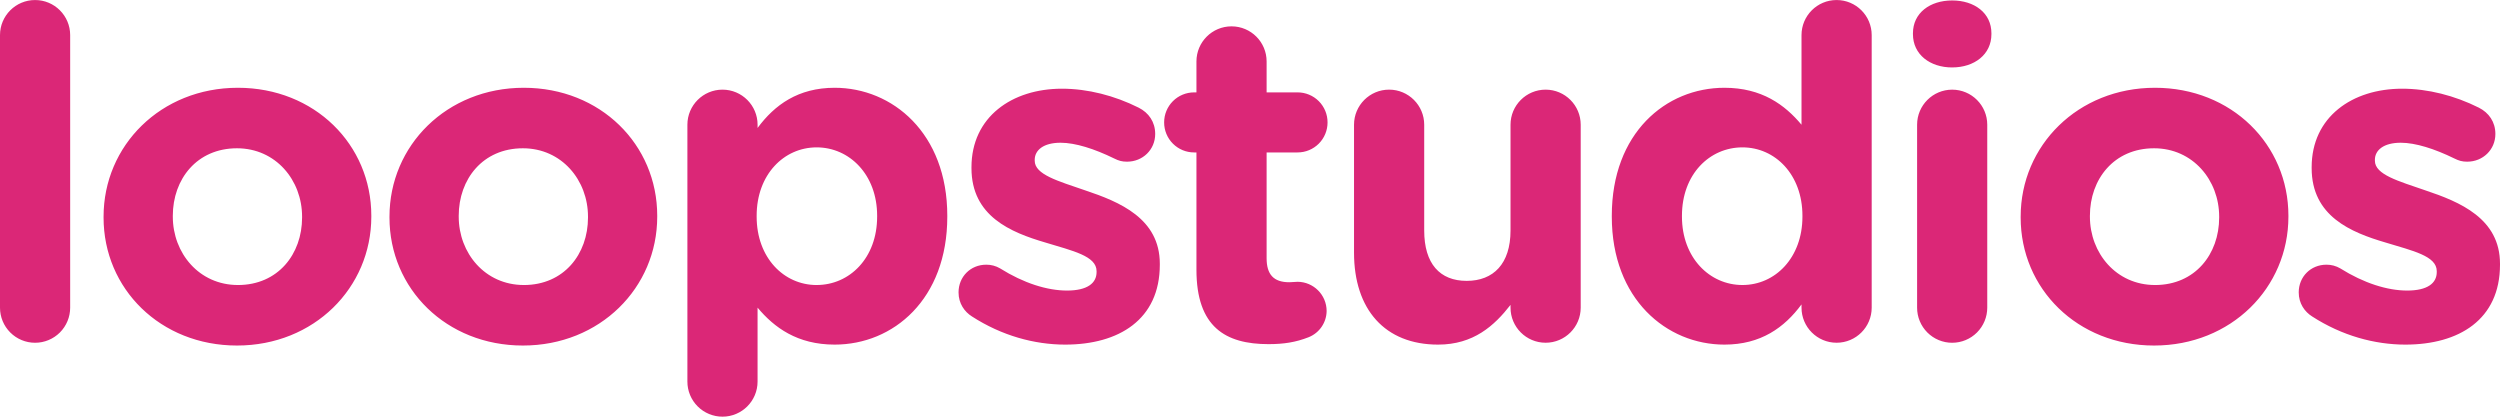
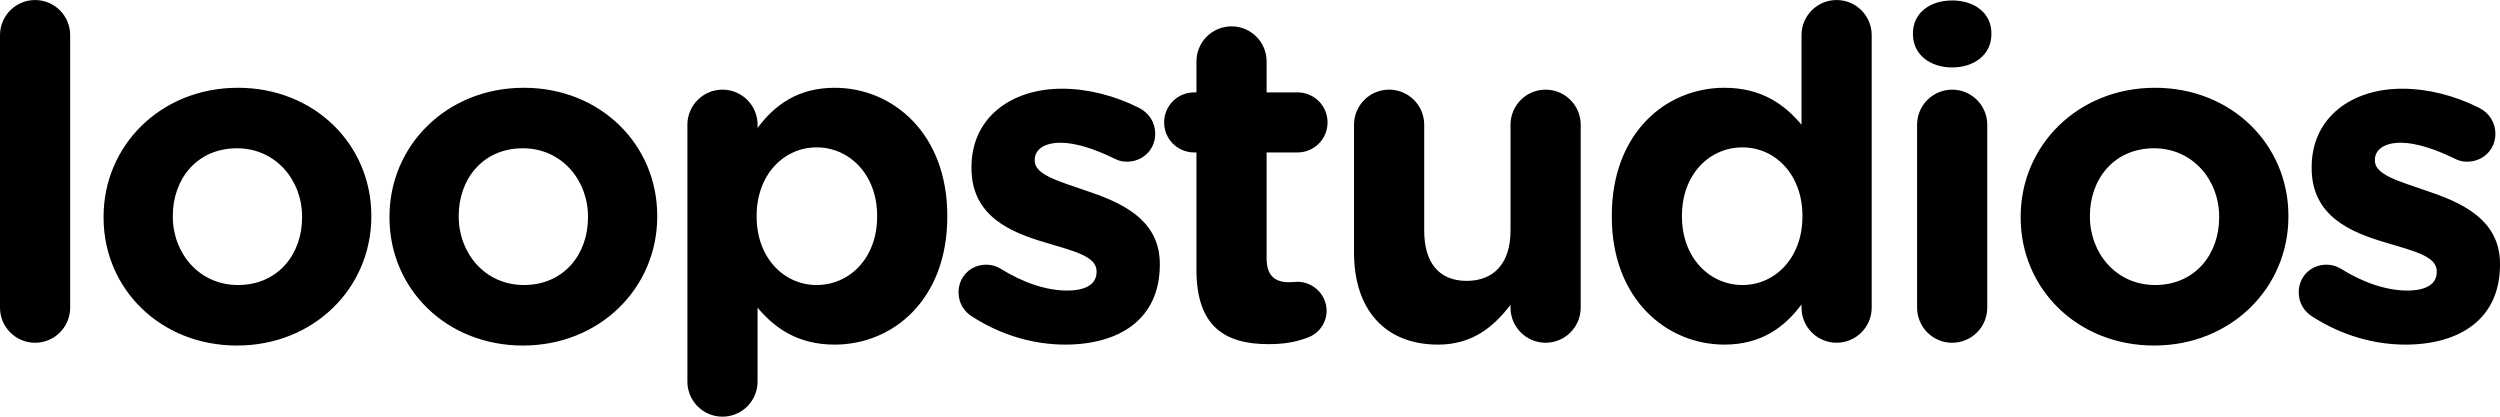
<svg xmlns="http://www.w3.org/2000/svg" width="192" height="32">
-   <path d="M2.694 26.324a2.694 2.694 0 002.695-2.697V2.697a2.694 2.694 0 10-5.389 0v20.93a2.694 2.694 0 002.694 2.697zm15.506.213c5.92 0 10.317-4.435 10.317-9.898v-.071c0-5.464-4.36-9.827-10.246-9.827-5.92 0-10.317 4.434-10.317 9.898v.07c0 5.464 4.361 9.828 10.246 9.828zm.071-4.648c-2.978 0-4.999-2.448-4.999-5.25v-.071c0-2.803 1.844-5.18 4.928-5.18 2.978 0 5 2.448 5 5.25v.072c0 2.802-1.844 5.18-4.929 5.18zm21.887 4.648c5.921 0 10.317-4.435 10.317-9.898v-.071c0-5.464-4.36-9.827-10.246-9.827-5.92 0-10.317 4.434-10.317 9.898v.07c0 5.464 4.361 9.828 10.246 9.828zm.071-4.648c-2.978 0-4.999-2.448-4.999-5.25v-.071c0-2.803 1.844-5.18 4.928-5.18 2.979 0 5 2.448 5 5.25v.072c0 2.802-1.844 5.18-4.929 5.18zM55.487 32a2.694 2.694 0 002.694-2.696v-5.677c1.277 1.526 3.05 2.839 5.921 2.839 4.503 0 8.65-3.477 8.65-9.827v-.071c0-6.35-4.218-9.827-8.65-9.827-2.8 0-4.609 1.312-5.92 3.086V9.58a2.694 2.694 0 10-5.39 0v19.725A2.694 2.694 0 0055.488 32zm7.232-10.11c-2.517 0-4.608-2.094-4.608-5.251v-.071c0-3.158 2.091-5.25 4.608-5.25 2.518 0 4.645 2.092 4.645 5.25v.07c0 3.193-2.127 5.251-4.645 5.251zm19.087 4.576c4.113 0 7.268-1.916 7.268-6.138v-.07c0-3.478-3.084-4.755-5.743-5.642-2.057-.71-3.865-1.206-3.865-2.27v-.071c0-.745.674-1.313 1.985-1.313 1.135 0 2.589.462 4.113 1.207.355.177.603.248.993.248 1.205 0 2.162-.923 2.162-2.129 0-.922-.496-1.632-1.276-2.022-1.843-.922-3.9-1.454-5.885-1.454-3.83 0-6.949 2.164-6.949 6.03v.072c0 3.69 3.014 4.93 5.673 5.711 2.091.639 3.935 1.03 3.935 2.2v.07c0 .852-.71 1.42-2.27 1.42-1.524 0-3.332-.568-5.14-1.703a2.066 2.066 0 00-1.064-.284c-1.205 0-2.127.923-2.127 2.129 0 .851.461 1.49 1.028 1.845 2.305 1.49 4.822 2.164 7.162 2.164zm15.612-.036c1.17 0 2.092-.142 3.085-.532a2.194 2.194 0 001.382-2.022 2.248 2.248 0 00-2.233-2.235c-.107 0-.461.035-.638.035-1.206 0-1.738-.603-1.738-1.845v-8.124h2.376a2.3 2.3 0 002.304-2.306 2.3 2.3 0 00-2.304-2.306h-2.376V4.718a2.694 2.694 0 10-5.389 0v2.377h-.177a2.3 2.3 0 00-2.304 2.306 2.3 2.3 0 002.304 2.306h.177v9.011c0 4.4 2.234 5.712 5.531 5.712zm13.024.036c2.73 0 4.325-1.455 5.566-3.051v.212a2.694 2.694 0 105.39 0V9.58a2.694 2.694 0 10-5.39 0v8.124c0 2.554-1.311 3.867-3.368 3.867-2.056 0-3.261-1.313-3.261-3.867V9.579a2.694 2.694 0 10-5.39 0v9.827c0 4.363 2.376 7.06 6.453 7.06zm21.994 0c2.8 0 4.609-1.313 5.92-3.087v.248a2.694 2.694 0 105.39 0V2.697a2.694 2.694 0 10-5.39 0v6.882c-1.276-1.526-3.048-2.838-5.92-2.838-4.503 0-8.65 3.476-8.65 9.827v.07c0 6.35 4.218 9.828 8.65 9.828zm1.383-4.577c-2.518 0-4.645-2.093-4.645-5.25v-.071c0-3.193 2.127-5.25 4.645-5.25 2.517 0 4.608 2.092 4.608 5.25v.07c0 3.158-2.091 5.251-4.608 5.251zm16.108-16.71c1.702 0 3.014-.993 3.014-2.554v-.07c0-1.562-1.312-2.52-3.014-2.52-1.702 0-3.013.958-3.013 2.52v.07c0 1.561 1.311 2.555 3.013 2.555zm0 21.145a2.694 2.694 0 002.694-2.697V9.58a2.694 2.694 0 10-5.388 0v14.048a2.694 2.694 0 002.694 2.697zm15.506.213c5.92 0 10.317-4.435 10.317-9.898v-.071c0-5.464-4.361-9.827-10.246-9.827-5.921 0-10.317 4.434-10.317 9.898v.07c0 5.464 4.36 9.828 10.246 9.828zm.07-4.648c-2.977 0-4.998-2.448-4.998-5.25v-.071c0-2.803 1.843-5.18 4.928-5.18 2.978 0 4.999 2.448 4.999 5.25v.072c0 2.802-1.844 5.18-4.928 5.18zm19.23 4.577c4.112 0 7.267-1.916 7.267-6.138v-.07c0-3.478-3.084-4.755-5.743-5.642-2.057-.71-3.865-1.206-3.865-2.27v-.071c0-.745.674-1.313 1.986-1.313 1.134 0 2.588.462 4.112 1.207.355.177.603.248.993.248 1.205 0 2.162-.923 2.162-2.129 0-.922-.496-1.632-1.276-2.022-1.843-.922-3.9-1.454-5.885-1.454-3.83 0-6.949 2.164-6.949 6.03v.072c0 3.69 3.014 4.93 5.673 5.711 2.091.639 3.935 1.03 3.935 2.2v.07c0 .852-.71 1.42-2.27 1.42-1.524 0-3.332-.568-5.14-1.703a2.066 2.066 0 00-1.063-.284c-1.206 0-2.128.923-2.128 2.129 0 .851.461 1.49 1.028 1.845 2.305 1.49 4.822 2.164 7.162 2.164z" fill="#db2777" fill-rule="nonzero" />
+   <path d="M2.694 26.324a2.694 2.694 0 002.695-2.697V2.697a2.694 2.694 0 10-5.389 0v20.93a2.694 2.694 0 002.694 2.697zm15.506.213c5.92 0 10.317-4.435 10.317-9.898v-.071c0-5.464-4.36-9.827-10.246-9.827-5.92 0-10.317 4.434-10.317 9.898v.07c0 5.464 4.361 9.828 10.246 9.828zm.071-4.648c-2.978 0-4.999-2.448-4.999-5.25v-.071c0-2.803 1.844-5.18 4.928-5.18 2.978 0 5 2.448 5 5.25v.072c0 2.802-1.844 5.18-4.929 5.18zm21.887 4.648c5.921 0 10.317-4.435 10.317-9.898v-.071c0-5.464-4.36-9.827-10.246-9.827-5.92 0-10.317 4.434-10.317 9.898v.07c0 5.464 4.361 9.828 10.246 9.828zm.071-4.648c-2.978 0-4.999-2.448-4.999-5.25v-.071c0-2.803 1.844-5.18 4.928-5.18 2.979 0 5 2.448 5 5.25v.072c0 2.802-1.844 5.18-4.929 5.18zM55.487 32a2.694 2.694 0 002.694-2.696v-5.677c1.277 1.526 3.05 2.839 5.921 2.839 4.503 0 8.65-3.477 8.65-9.827v-.071c0-6.35-4.218-9.827-8.65-9.827-2.8 0-4.609 1.312-5.92 3.086V9.58a2.694 2.694 0 10-5.39 0v19.725A2.694 2.694 0 0055.488 32zm7.232-10.11c-2.517 0-4.608-2.094-4.608-5.251v-.071c0-3.158 2.091-5.25 4.608-5.25 2.518 0 4.645 2.092 4.645 5.25v.07c0 3.193-2.127 5.251-4.645 5.251zm19.087 4.576c4.113 0 7.268-1.916 7.268-6.138v-.07c0-3.478-3.084-4.755-5.743-5.642-2.057-.71-3.865-1.206-3.865-2.27v-.071c0-.745.674-1.313 1.985-1.313 1.135 0 2.589.462 4.113 1.207.355.177.603.248.993.248 1.205 0 2.162-.923 2.162-2.129 0-.922-.496-1.632-1.276-2.022-1.843-.922-3.9-1.454-5.885-1.454-3.83 0-6.949 2.164-6.949 6.03v.072c0 3.69 3.014 4.93 5.673 5.711 2.091.639 3.935 1.03 3.935 2.2v.07c0 .852-.71 1.42-2.27 1.42-1.524 0-3.332-.568-5.14-1.703a2.066 2.066 0 00-1.064-.284c-1.205 0-2.127.923-2.127 2.129 0 .851.461 1.49 1.028 1.845 2.305 1.49 4.822 2.164 7.162 2.164zm15.612-.036c1.17 0 2.092-.142 3.085-.532a2.194 2.194 0 001.382-2.022 2.248 2.248 0 00-2.233-2.235c-.107 0-.461.035-.638.035-1.206 0-1.738-.603-1.738-1.845v-8.124h2.376a2.3 2.3 0 002.304-2.306 2.3 2.3 0 00-2.304-2.306h-2.376V4.718a2.694 2.694 0 10-5.389 0v2.377h-.177a2.3 2.3 0 00-2.304 2.306 2.3 2.3 0 002.304 2.306h.177v9.011c0 4.4 2.234 5.712 5.531 5.712zm13.024.036c2.73 0 4.325-1.455 5.566-3.051v.212a2.694 2.694 0 105.39 0V9.58a2.694 2.694 0 10-5.39 0v8.124c0 2.554-1.311 3.867-3.368 3.867-2.056 0-3.261-1.313-3.261-3.867V9.579a2.694 2.694 0 10-5.39 0v9.827c0 4.363 2.376 7.06 6.453 7.06zm21.994 0c2.8 0 4.609-1.313 5.92-3.087v.248a2.694 2.694 0 105.39 0V2.697a2.694 2.694 0 10-5.39 0v6.882c-1.276-1.526-3.048-2.838-5.92-2.838-4.503 0-8.65 3.476-8.65 9.827v.07c0 6.35 4.218 9.828 8.65 9.828zm1.383-4.577c-2.518 0-4.645-2.093-4.645-5.25v-.071c0-3.193 2.127-5.25 4.645-5.25 2.517 0 4.608 2.092 4.608 5.25v.07c0 3.158-2.091 5.251-4.608 5.251zm16.108-16.71c1.702 0 3.014-.993 3.014-2.554v-.07c0-1.562-1.312-2.52-3.014-2.52-1.702 0-3.013.958-3.013 2.52v.07c0 1.561 1.311 2.555 3.013 2.555zm0 21.145a2.694 2.694 0 002.694-2.697V9.58a2.694 2.694 0 10-5.388 0v14.048a2.694 2.694 0 002.694 2.697zm15.506.213c5.92 0 10.317-4.435 10.317-9.898v-.071c0-5.464-4.361-9.827-10.246-9.827-5.921 0-10.317 4.434-10.317 9.898v.07c0 5.464 4.36 9.828 10.246 9.828zm.07-4.648c-2.977 0-4.998-2.448-4.998-5.25v-.071c0-2.803 1.843-5.18 4.928-5.18 2.978 0 4.999 2.448 4.999 5.25v.072c0 2.802-1.844 5.18-4.928 5.18zm19.23 4.577c4.112 0 7.267-1.916 7.267-6.138v-.07c0-3.478-3.084-4.755-5.743-5.642-2.057-.71-3.865-1.206-3.865-2.27v-.071c0-.745.674-1.313 1.986-1.313 1.134 0 2.588.462 4.112 1.207.355.177.603.248.993.248 1.205 0 2.162-.923 2.162-2.129 0-.922-.496-1.632-1.276-2.022-1.843-.922-3.9-1.454-5.885-1.454-3.83 0-6.949 2.164-6.949 6.03v.072c0 3.69 3.014 4.93 5.673 5.711 2.091.639 3.935 1.03 3.935 2.2v.07c0 .852-.71 1.42-2.27 1.42-1.524 0-3.332-.568-5.14-1.703a2.066 2.066 0 00-1.063-.284c-1.206 0-2.128.923-2.128 2.129 0 .851.461 1.49 1.028 1.845 2.305 1.49 4.822 2.164 7.162 2.164z" fill="#000" fill-rule="nonzero" />
</svg>
